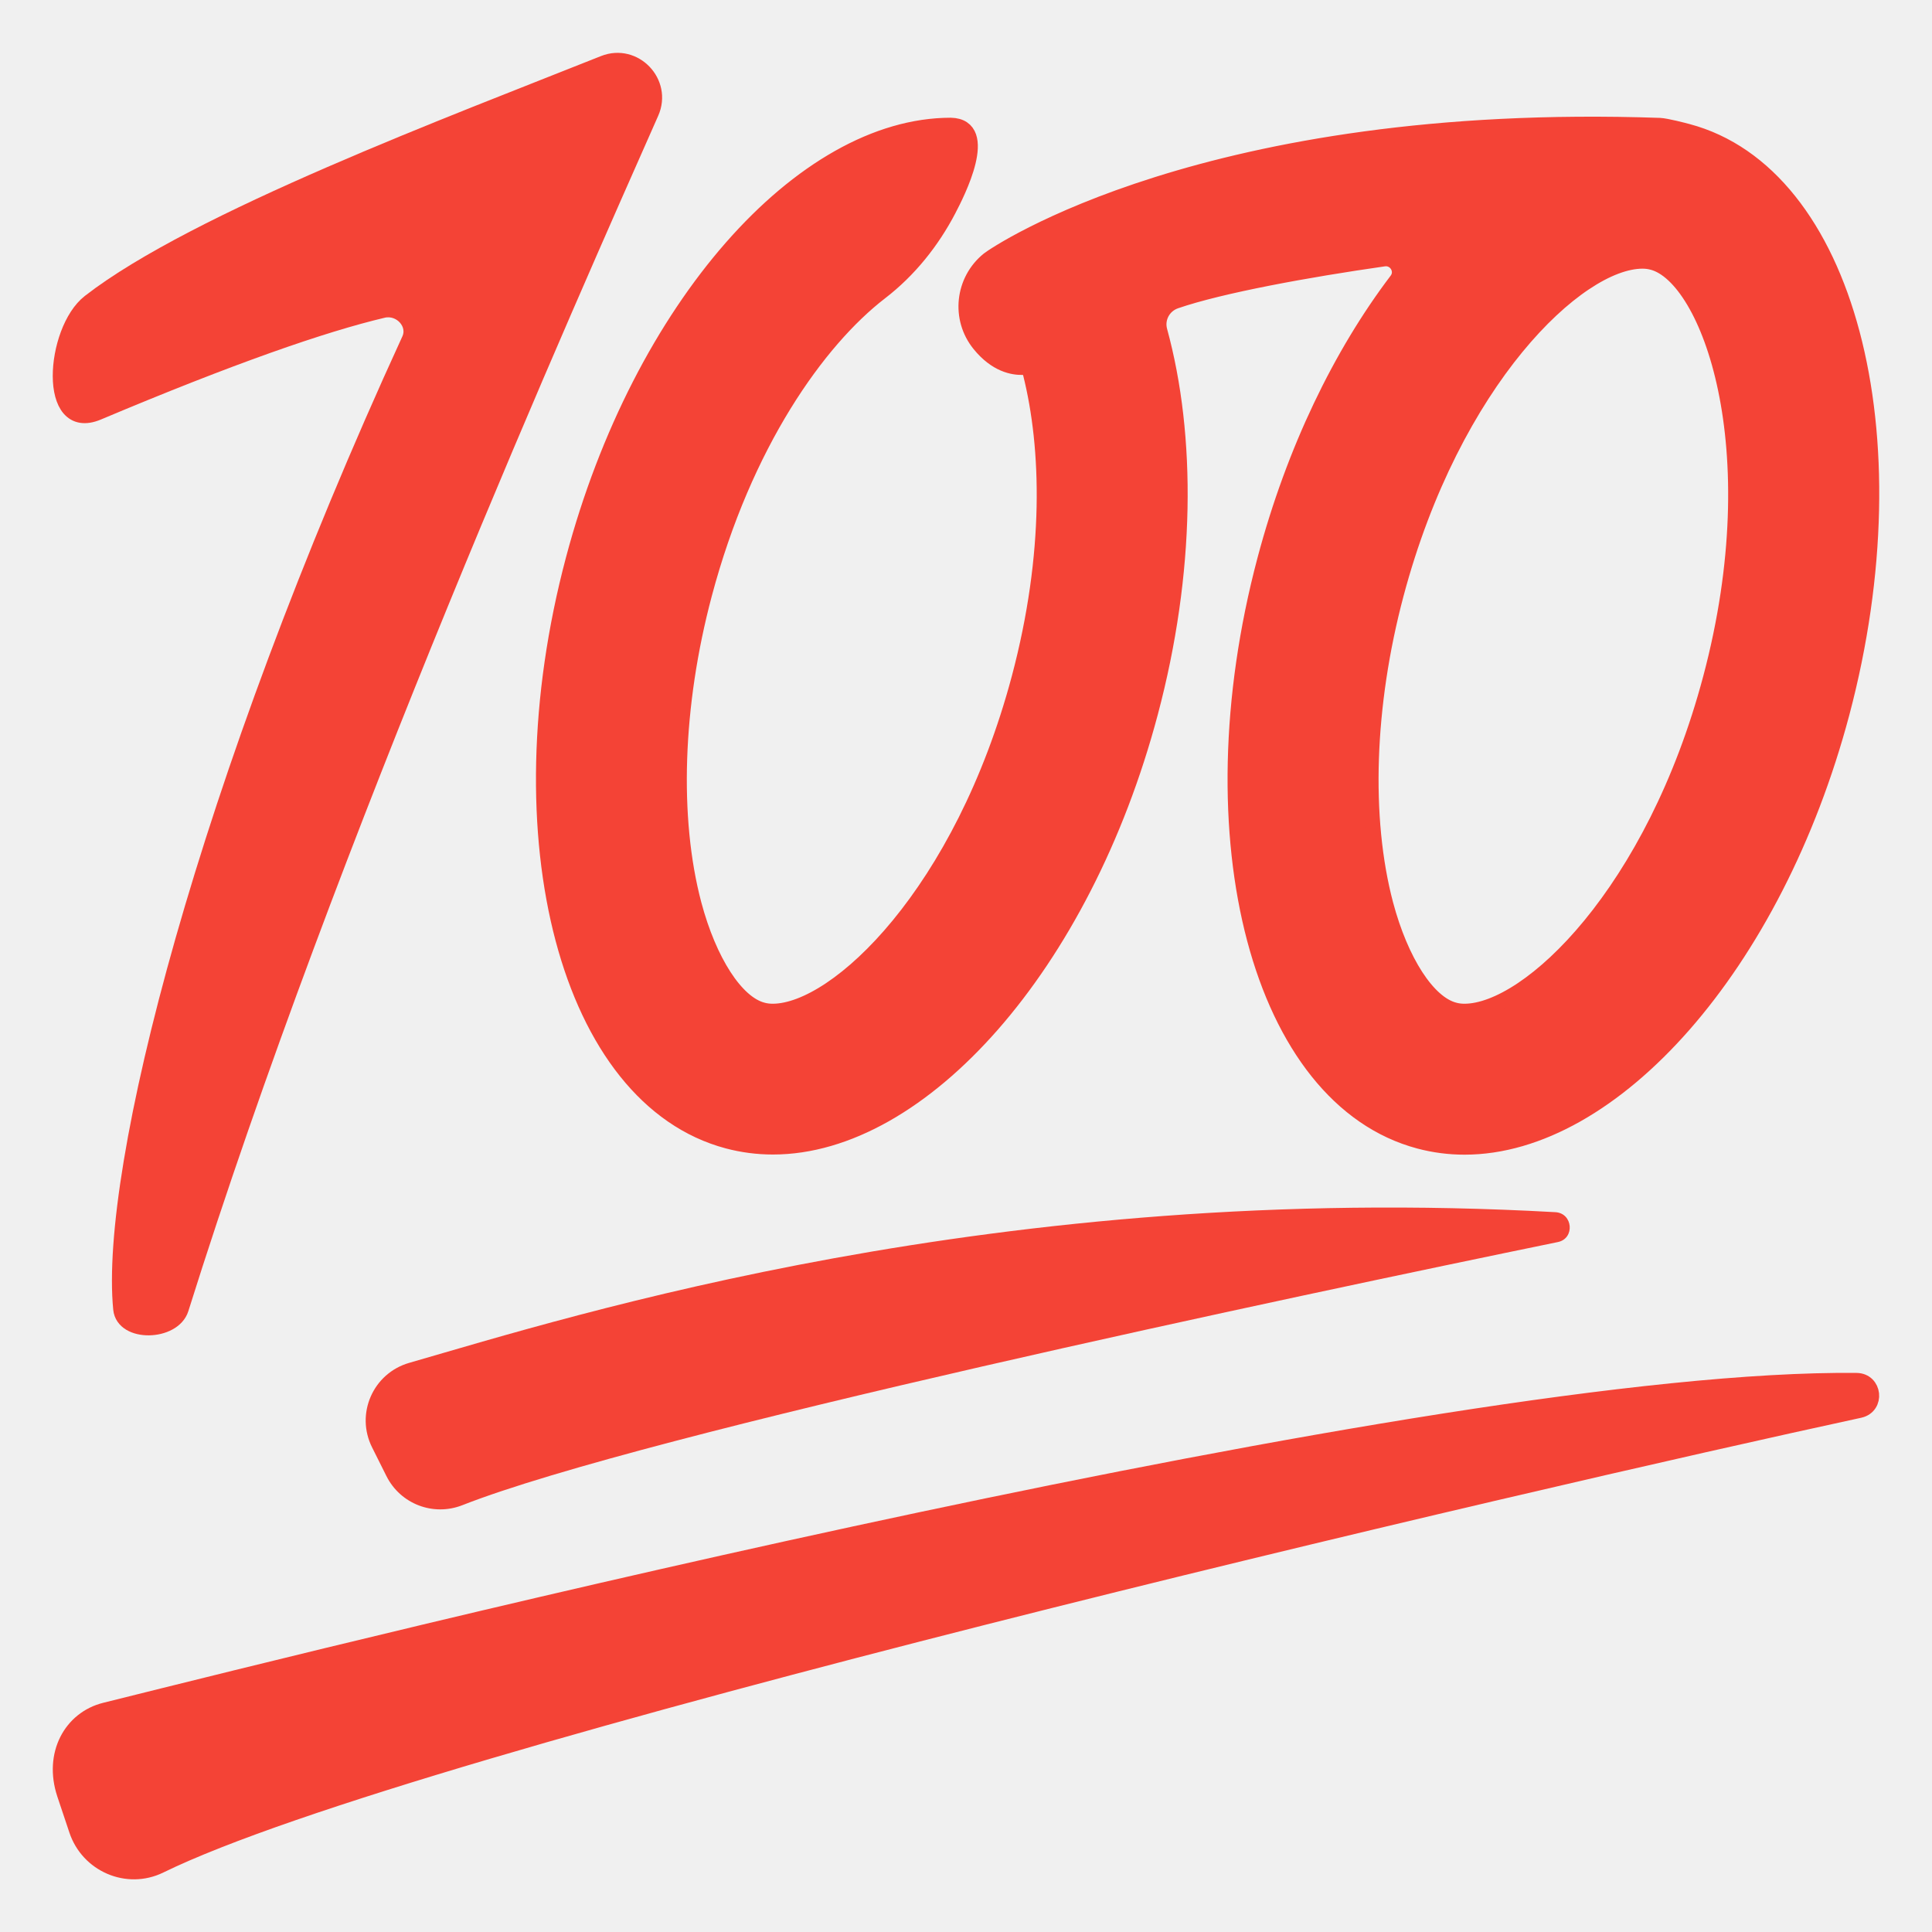
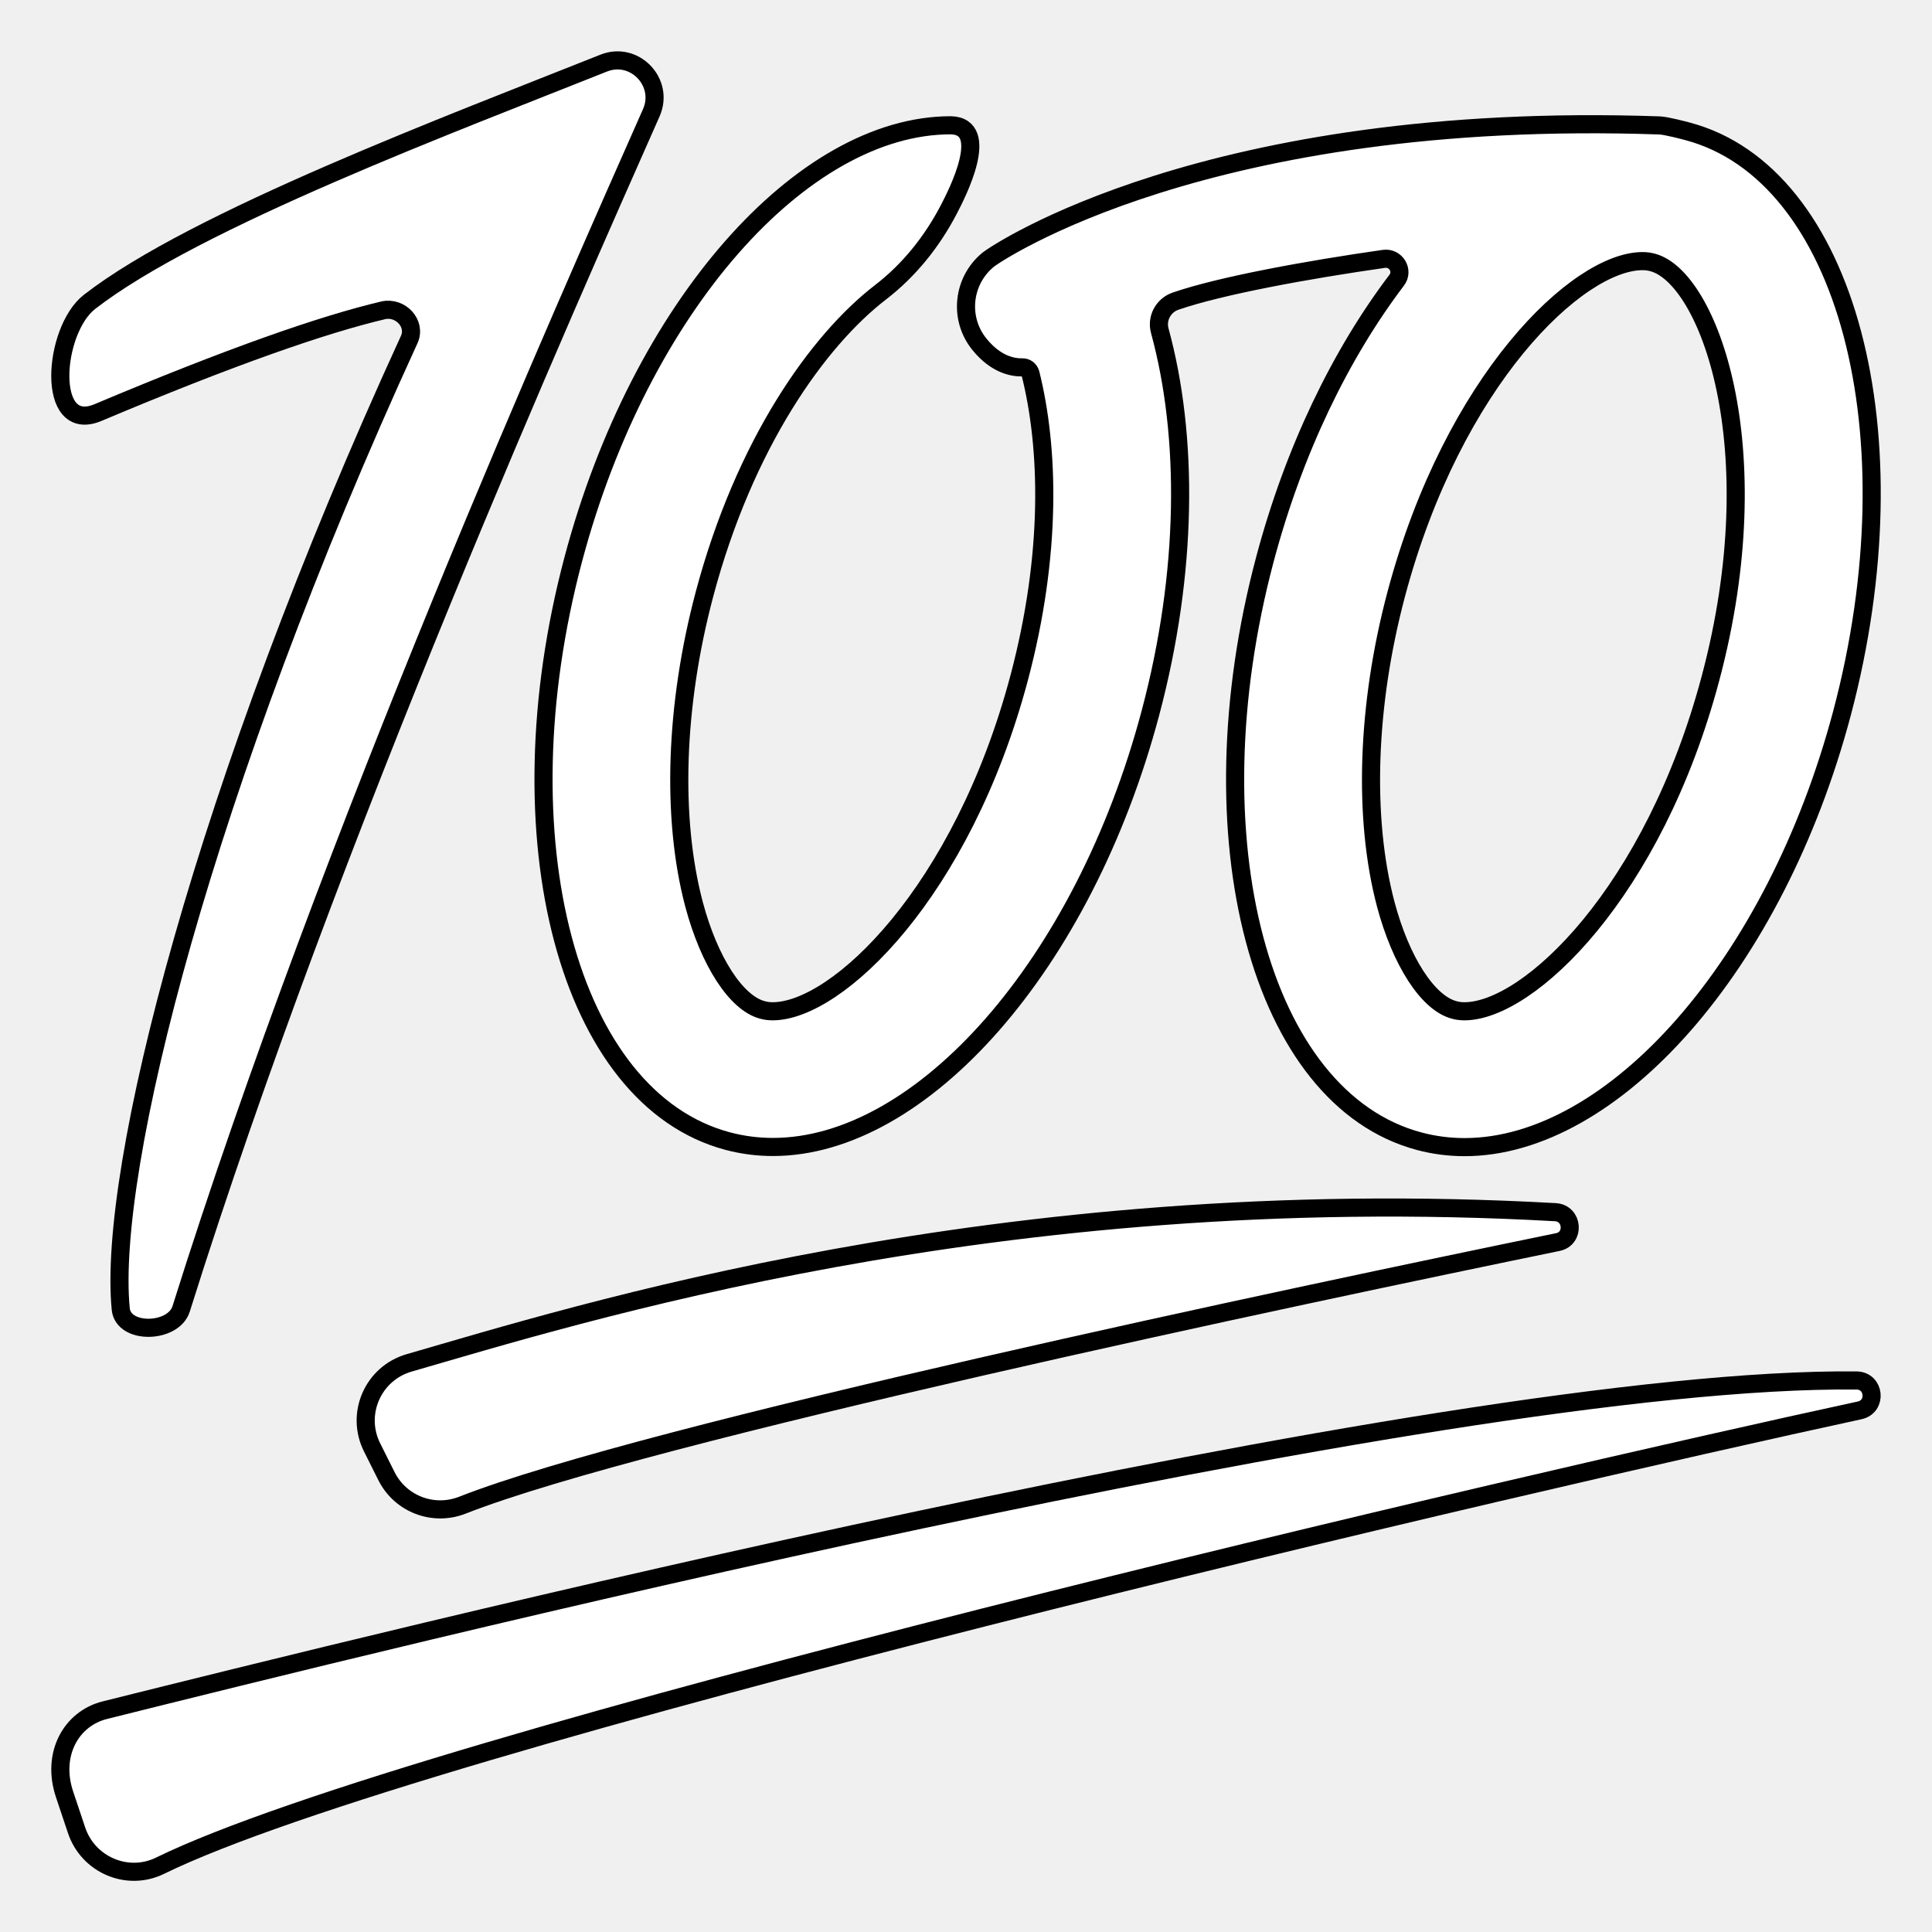
<svg xmlns="http://www.w3.org/2000/svg" version="1.1" id="_x31_" x="0px" y="0px" viewBox="0 0 128 128" style="enable-background:new 0 0 128 128;" xml:space="preserve">
  <g>
    <g>
-       <path style="fill:#F44336;" d="M27.12,90.29c10.82-3.11,38.94-12.05,75.93-9.98c1.17,0.07,1.3,1.75,0.16,1.98    c-17.17,3.53-60.46,12.67-72.57,17.43c-1.93,0.76-4.11-0.07-5.04-1.93c-0.3-0.61-0.62-1.25-0.94-1.88    C23.53,93.68,24.71,90.98,27.12,90.29z" />
-       <path style="fill:#F44336;stroke:#F44336;stroke-miterlimit:10;" d="M6.96,113.3c17.01-4.24,88.4-22.13,116.04-21.84    c1.2,0.01,1.38,1.72,0.21,1.98c-21.5,4.65-95.62,21.85-112.61,30.17c-2.17,1.06-4.77-0.07-5.53-2.36l-0.8-2.39    C3.4,116.23,4.7,113.86,6.96,113.3z" />
-       <path style="fill:#F44336;stroke:#F44336;stroke-miterlimit:10;" d="M6.5,27.33c-3.5,1.48-2.99-5.45-0.57-7.33    C12.94,14.55,30.08,8.14,40,4.18c2.04-0.81,4.04,1.28,3.15,3.29C37.75,19.68,21.88,55.25,12,86.72c-0.51,1.62-3.83,1.71-4,0.01    c-0.9-9.2,5.5-34.57,19.11-64.23c0.49-1.06-0.58-2.2-1.72-1.94C21.4,21.5,15.28,23.63,6.5,27.33z" />
-       <path style="fill:#F44336;stroke:#F44336;stroke-miterlimit:10;" d="M111.8,8.7c-0.19-0.05-1.39-0.37-1.84-0.39    c-29.98-1.04-43.97,8.48-44.47,8.88c-1.72,1.39-1.99,3.91-0.6,5.62c1.11,1.37,2.24,1.54,2.84,1.53c0.25-0.01,0.47,0.15,0.54,0.4    c1.23,4.91,1.44,11.94-0.75,20.18C63.73,59.14,55.46,67,51.19,67c-0.24,0-0.47-0.03-0.68-0.09c-1.74-0.46-3.52-3.21-4.53-7    c-1.51-5.71-1.26-13.19,0.69-20.53c2.65-9.98,7.52-16.82,11.66-20.01c1.9-1.46,3.42-3.36,4.53-5.49c0.01-0.01,0.01-0.03,0.02-0.04    c0.5-0.96,2.83-5.48,0.11-5.54c-9.83,0-20.56,12.01-25.01,28.76c-4.91,18.48-0.33,35.73,10.23,38.54c0.98,0.26,1.98,0.39,3,0.39    c9.83,0,20.56-12.01,25.01-28.76c2.48-9.32,2.53-18.32,0.62-25.31c-0.23-0.83,0.23-1.69,1.05-1.97c2.99-1.03,8.76-2.08,13.8-2.8    c0.79-0.11,1.33,0.79,0.84,1.42c-3.7,4.88-6.8,11.24-8.73,18.5c-4.91,18.48-0.33,35.73,10.23,38.54c0.98,0.26,1.98,0.39,3,0.39    c9.83,0,20.56-12.01,25.01-28.76C126.94,28.76,122.36,11.5,111.8,8.7z M113.33,44.92C109.55,59.14,101.29,67,97.02,67    c-0.24,0-0.47-0.03-0.68-0.09c-1.74-0.46-3.52-3.21-4.53-7c-1.51-5.71-1.26-13.19,0.69-20.53c3.78-14.21,12.04-22.08,16.32-22.08    c0.24,0,0.46,0.03,0.68,0.09C113.16,18.37,117.41,29.57,113.33,44.92z" />
+       <path d="M27.12,90.29c10.82-3.11,38.94-12.05,75.93-9.98c1.17,0.07,1.3,1.75,0.16,1.98    c-17.17,3.53-60.46,12.67-72.57,17.43c-1.93,0.76-4.11-0.07-5.04-1.93c-0.3-0.61-0.62-1.25-0.94-1.88    C23.53,93.68,24.71,90.98,27.12,90.29z" fill="#ffffff" stroke="#000000" stroke-width="1.2" stroke-linecap="round" stroke-linejoin="round" />
+       <path d="M6.96,113.3c17.01-4.24,88.4-22.13,116.04-21.84    c1.2,0.01,1.38,1.72,0.21,1.98c-21.5,4.65-95.62,21.85-112.61,30.17c-2.17,1.06-4.77-0.07-5.53-2.36l-0.8-2.39    C3.4,116.23,4.7,113.86,6.96,113.3z" fill="#ffffff" stroke="#000000" stroke-width="1.2" stroke-linecap="round" stroke-linejoin="round" />
+       <path d="M6.5,27.33c-3.5,1.48-2.99-5.45-0.57-7.33    C12.94,14.55,30.08,8.14,40,4.18c2.04-0.81,4.04,1.28,3.15,3.29C37.75,19.68,21.88,55.25,12,86.72c-0.51,1.62-3.83,1.71-4,0.01    c-0.9-9.2,5.5-34.57,19.11-64.23c0.49-1.06-0.58-2.2-1.72-1.94C21.4,21.5,15.28,23.63,6.5,27.33z" fill="#ffffff" stroke="#000000" stroke-width="1.2" stroke-linecap="round" stroke-linejoin="round" />
+       <path d="M111.8,8.7c-0.19-0.05-1.39-0.37-1.84-0.39    c-29.98-1.04-43.97,8.48-44.47,8.88c-1.72,1.39-1.99,3.91-0.6,5.62c1.11,1.37,2.24,1.54,2.84,1.53c0.25-0.01,0.47,0.15,0.54,0.4    c1.23,4.91,1.44,11.94-0.75,20.18C63.73,59.14,55.46,67,51.19,67c-0.24,0-0.47-0.03-0.68-0.09c-1.74-0.46-3.52-3.21-4.53-7    c-1.51-5.71-1.26-13.19,0.69-20.53c2.65-9.98,7.52-16.82,11.66-20.01c1.9-1.46,3.42-3.36,4.53-5.49c0.01-0.01,0.01-0.03,0.02-0.04    c0.5-0.96,2.83-5.48,0.11-5.54c-9.83,0-20.56,12.01-25.01,28.76c-4.91,18.48-0.33,35.73,10.23,38.54c0.98,0.26,1.98,0.39,3,0.39    c9.83,0,20.56-12.01,25.01-28.76c2.48-9.32,2.53-18.32,0.62-25.31c-0.23-0.83,0.23-1.69,1.05-1.97c2.99-1.03,8.76-2.08,13.8-2.8    c0.79-0.11,1.33,0.79,0.84,1.42c-3.7,4.88-6.8,11.24-8.73,18.5c-4.91,18.48-0.33,35.73,10.23,38.54c0.98,0.26,1.98,0.39,3,0.39    c9.83,0,20.56-12.01,25.01-28.76C126.94,28.76,122.36,11.5,111.8,8.7z M113.33,44.92C109.55,59.14,101.29,67,97.02,67    c-0.24,0-0.47-0.03-0.68-0.09c-1.74-0.46-3.52-3.21-4.53-7c-1.51-5.71-1.26-13.19,0.69-20.53c3.78-14.21,12.04-22.08,16.32-22.08    c0.24,0,0.46,0.03,0.68,0.09C113.16,18.37,117.41,29.57,113.33,44.92z" fill="#ffffff" stroke="#000000" stroke-width="1.2" stroke-linecap="round" stroke-linejoin="round" />
    </g>
  </g>
</svg>
